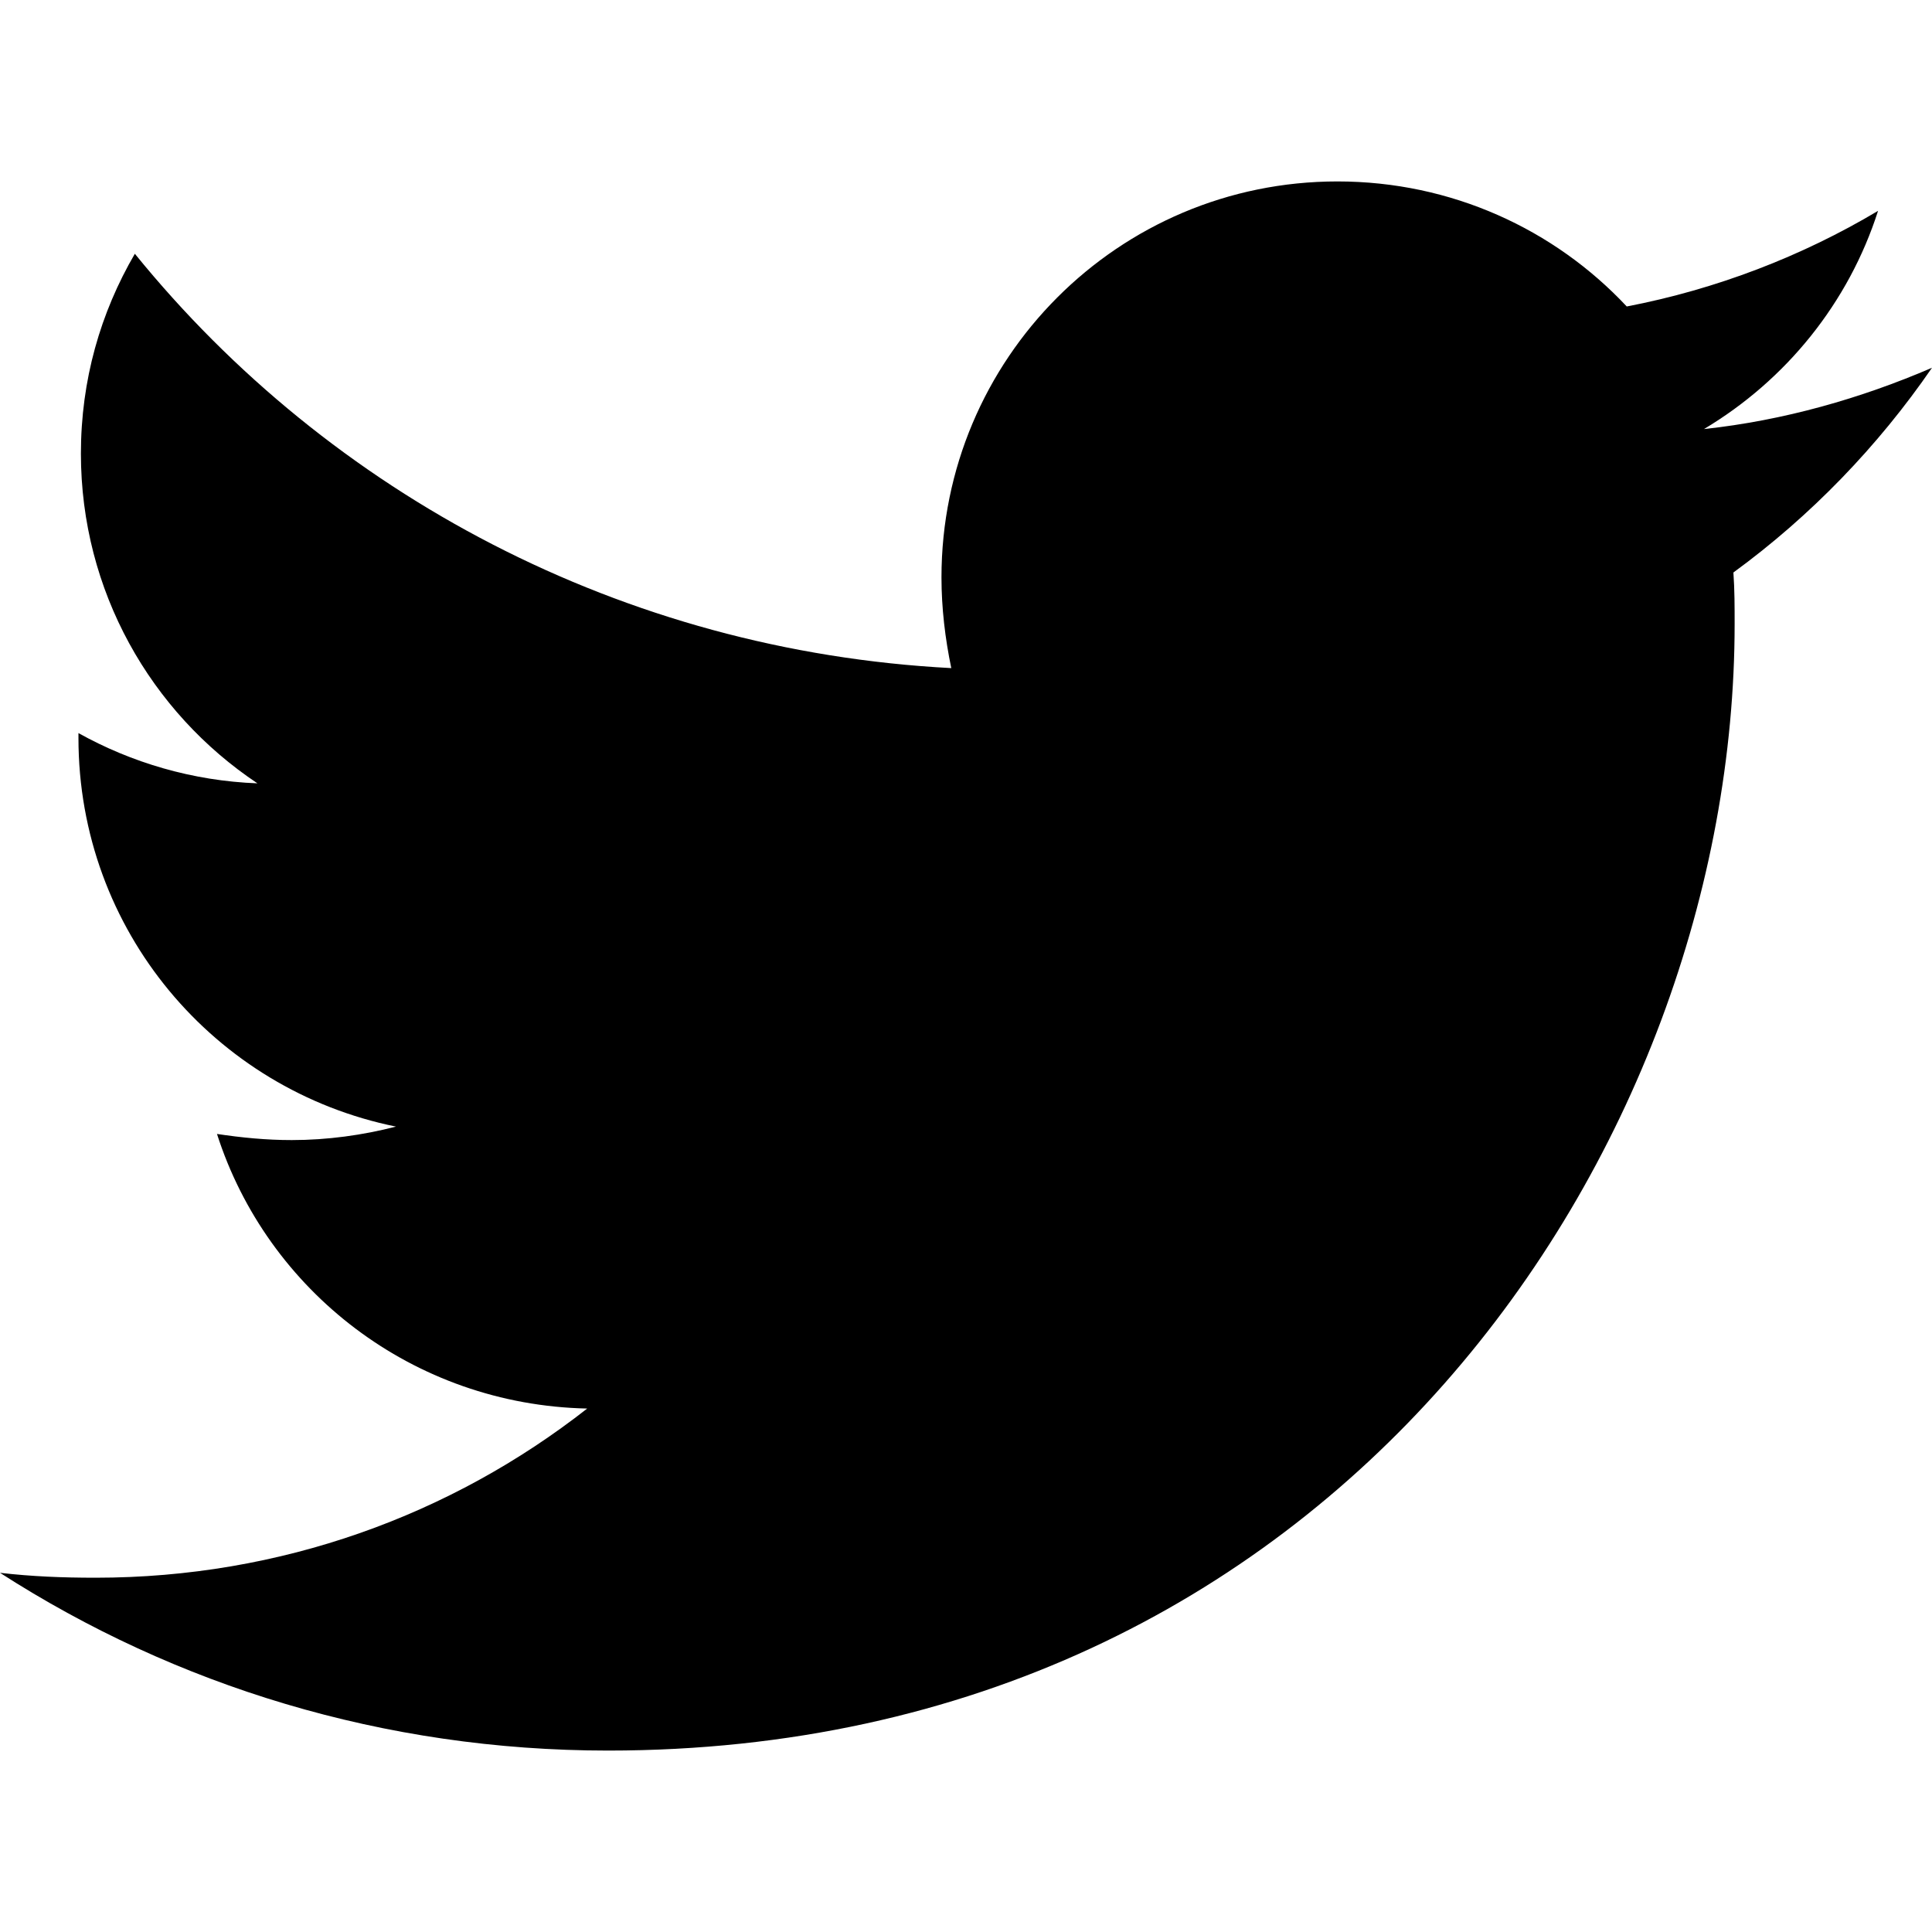
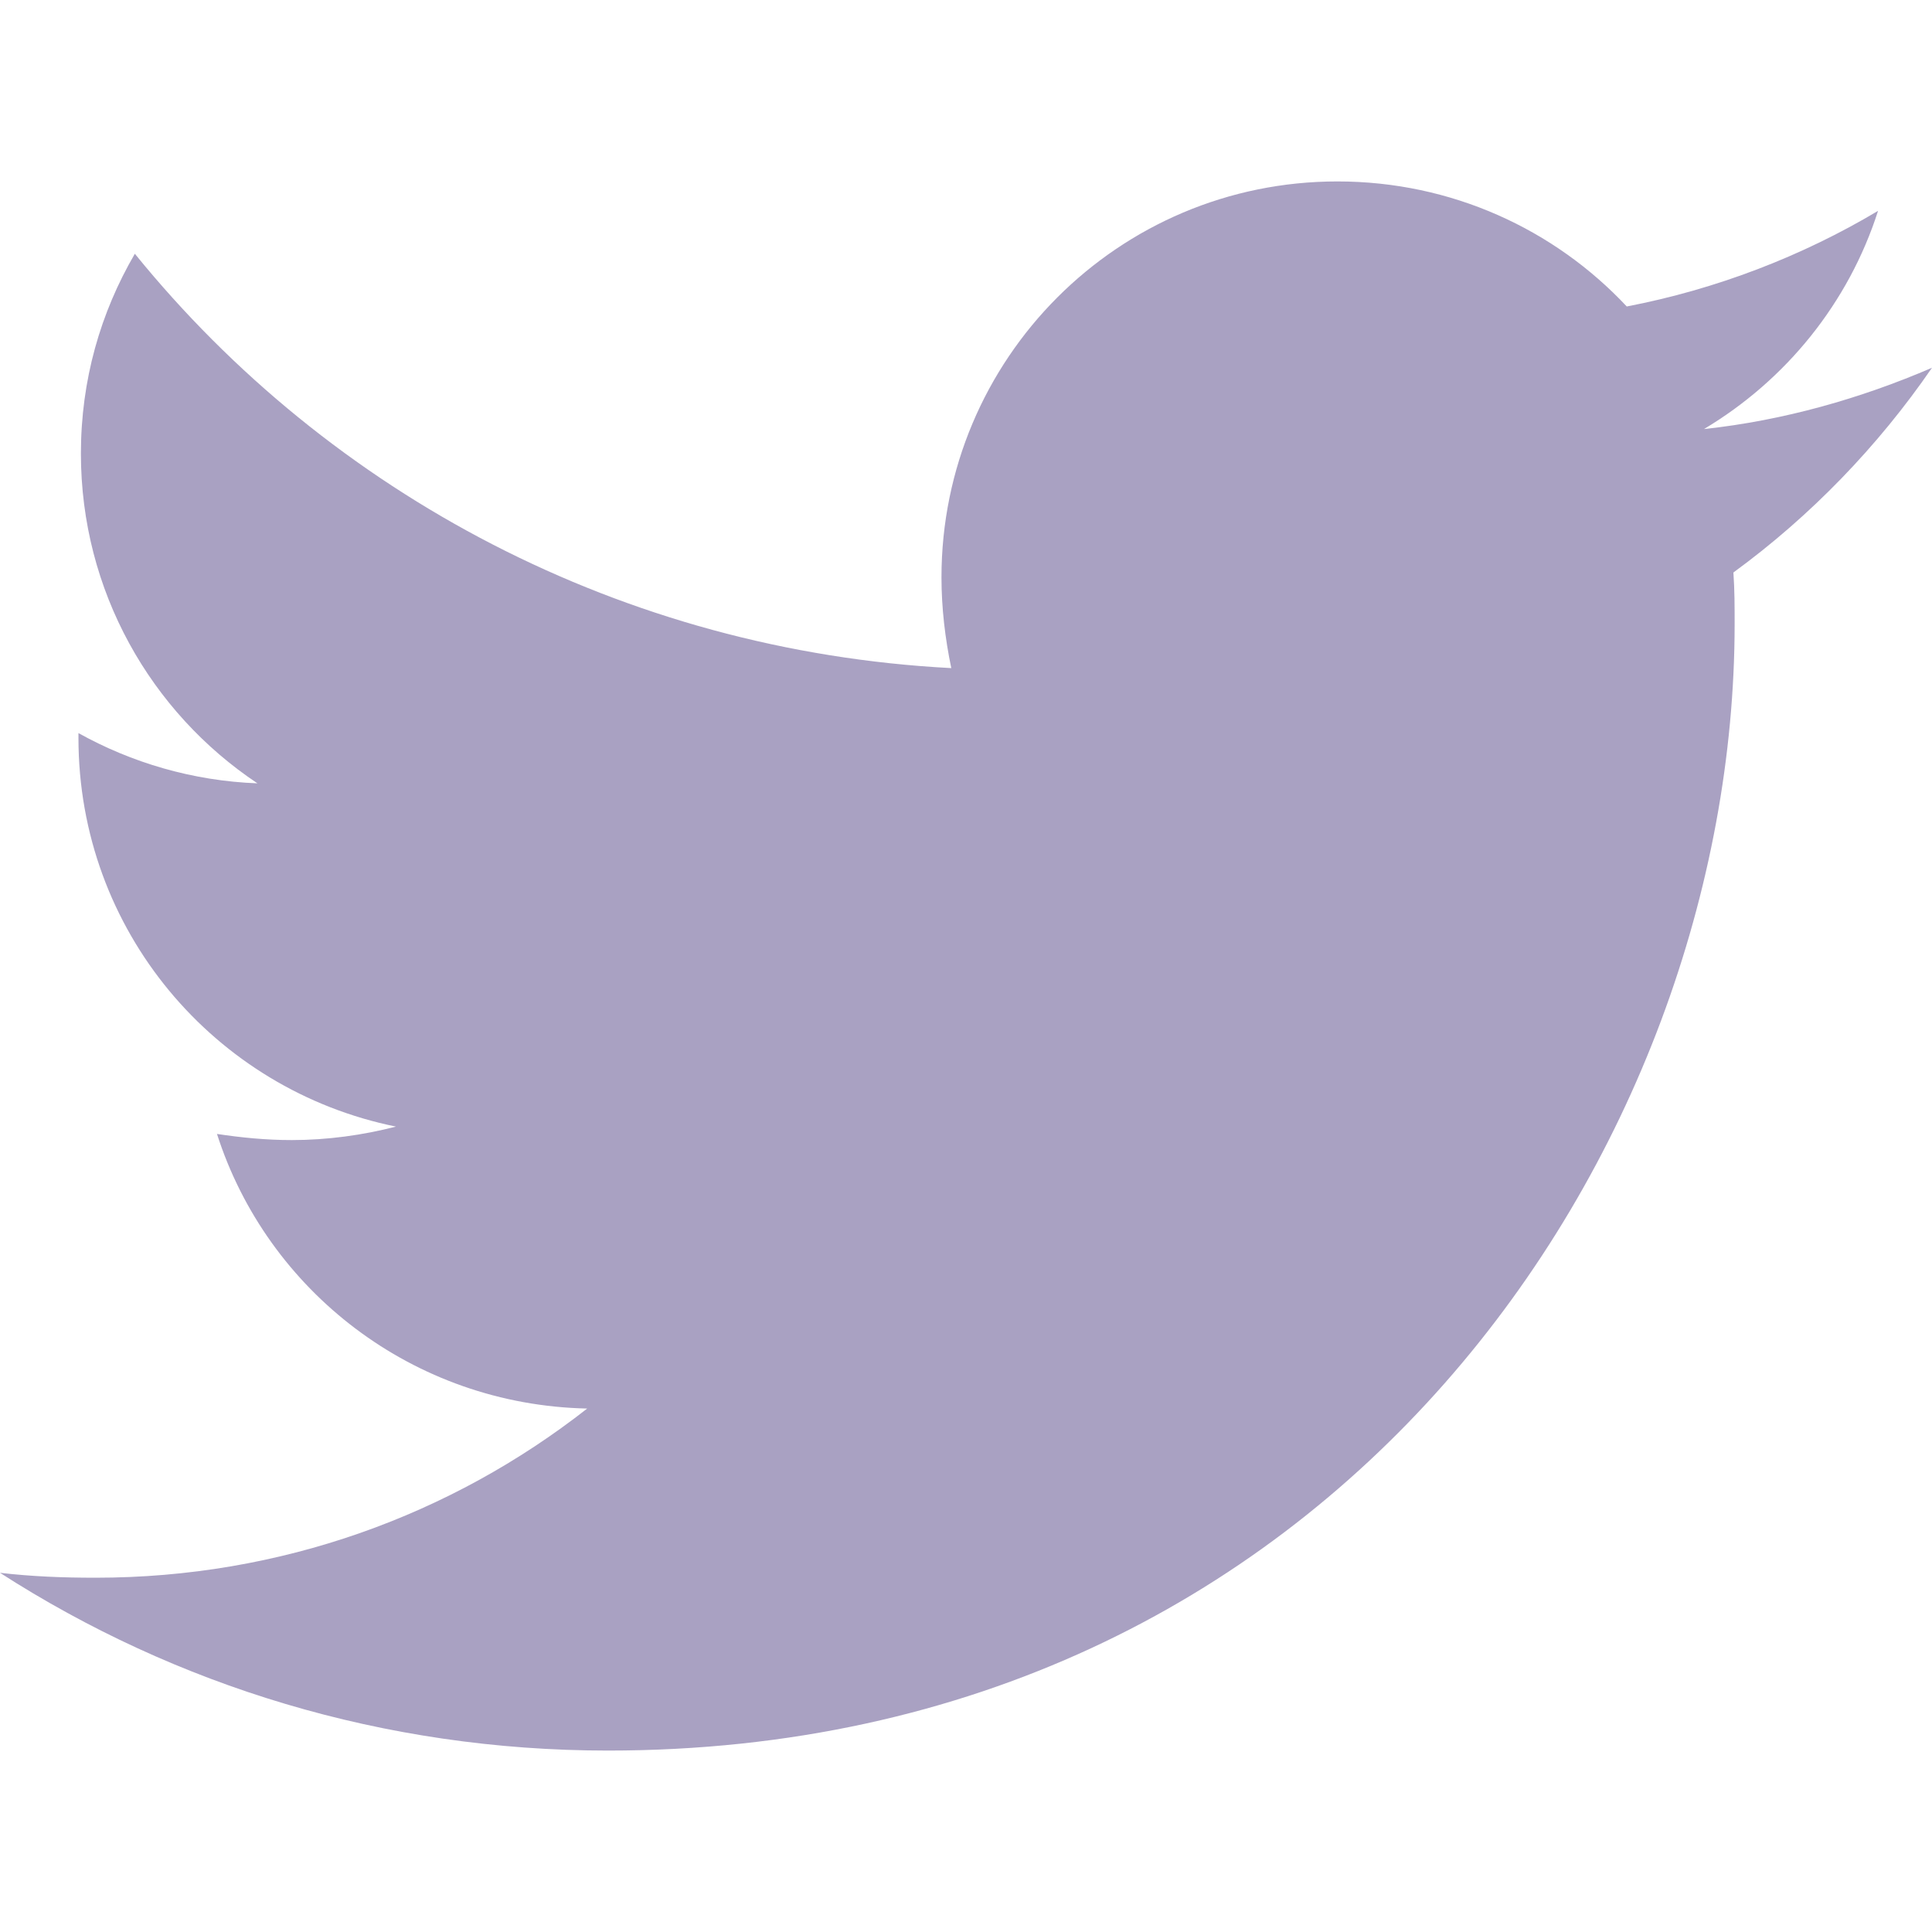
<svg xmlns="http://www.w3.org/2000/svg" viewBox="0 0 512 512">
-   <path d="M459.37 151.716c.325 4.548.325 9.097.325 13.645 0 138.72-105.583 298.558-298.558 298.558-59.452 0-114.68-17.219-161.137-47.106 8.447.974 16.568 1.299 25.34 1.299 49.055 0 94.213-16.568 130.274-44.832-46.132-.975-84.792-31.188-98.112-72.772 6.498.974 12.995 1.624 19.818 1.624 9.421 0 18.843-1.3 27.614-3.573-48.081-9.747-84.143-51.98-84.143-102.985v-1.299c13.969 7.797 30.214 12.67 47.431 13.319-28.264-18.843-46.781-51.005-46.781-87.391 0-19.492 5.197-37.36 14.294-52.954 51.655 63.675 129.3 105.258 216.365 109.807-1.624-7.797-2.599-15.918-2.599-24.04 0-57.828 46.782-104.934 104.934-104.934 30.213 0 57.502 12.67 76.67 33.137 23.715-4.548 46.456-13.32 66.599-25.34-7.798 24.366-24.366 44.833-46.132 57.827 21.117-2.273 41.584-8.122 60.426-16.243-14.292 20.791-32.161 39.308-52.628 54.253z" />
+   <path fill="#6658938f" d="M459.37 151.716c.325 4.548.325 9.097.325 13.645 0 138.72-105.583 298.558-298.558 298.558-59.452 0-114.68-17.219-161.137-47.106 8.447.974 16.568 1.299 25.34 1.299 49.055 0 94.213-16.568 130.274-44.832-46.132-.975-84.792-31.188-98.112-72.772 6.498.974 12.995 1.624 19.818 1.624 9.421 0 18.843-1.3 27.614-3.573-48.081-9.747-84.143-51.98-84.143-102.985v-1.299c13.969 7.797 30.214 12.67 47.431 13.319-28.264-18.843-46.781-51.005-46.781-87.391 0-19.492 5.197-37.36 14.294-52.954 51.655 63.675 129.3 105.258 216.365 109.807-1.624-7.797-2.599-15.918-2.599-24.04 0-57.828 46.782-104.934 104.934-104.934 30.213 0 57.502 12.67 76.67 33.137 23.715-4.548 46.456-13.32 66.599-25.34-7.798 24.366-24.366 44.833-46.132 57.827 21.117-2.273 41.584-8.122 60.426-16.243-14.292 20.791-32.161 39.308-52.628 54.253z" />
</svg>
